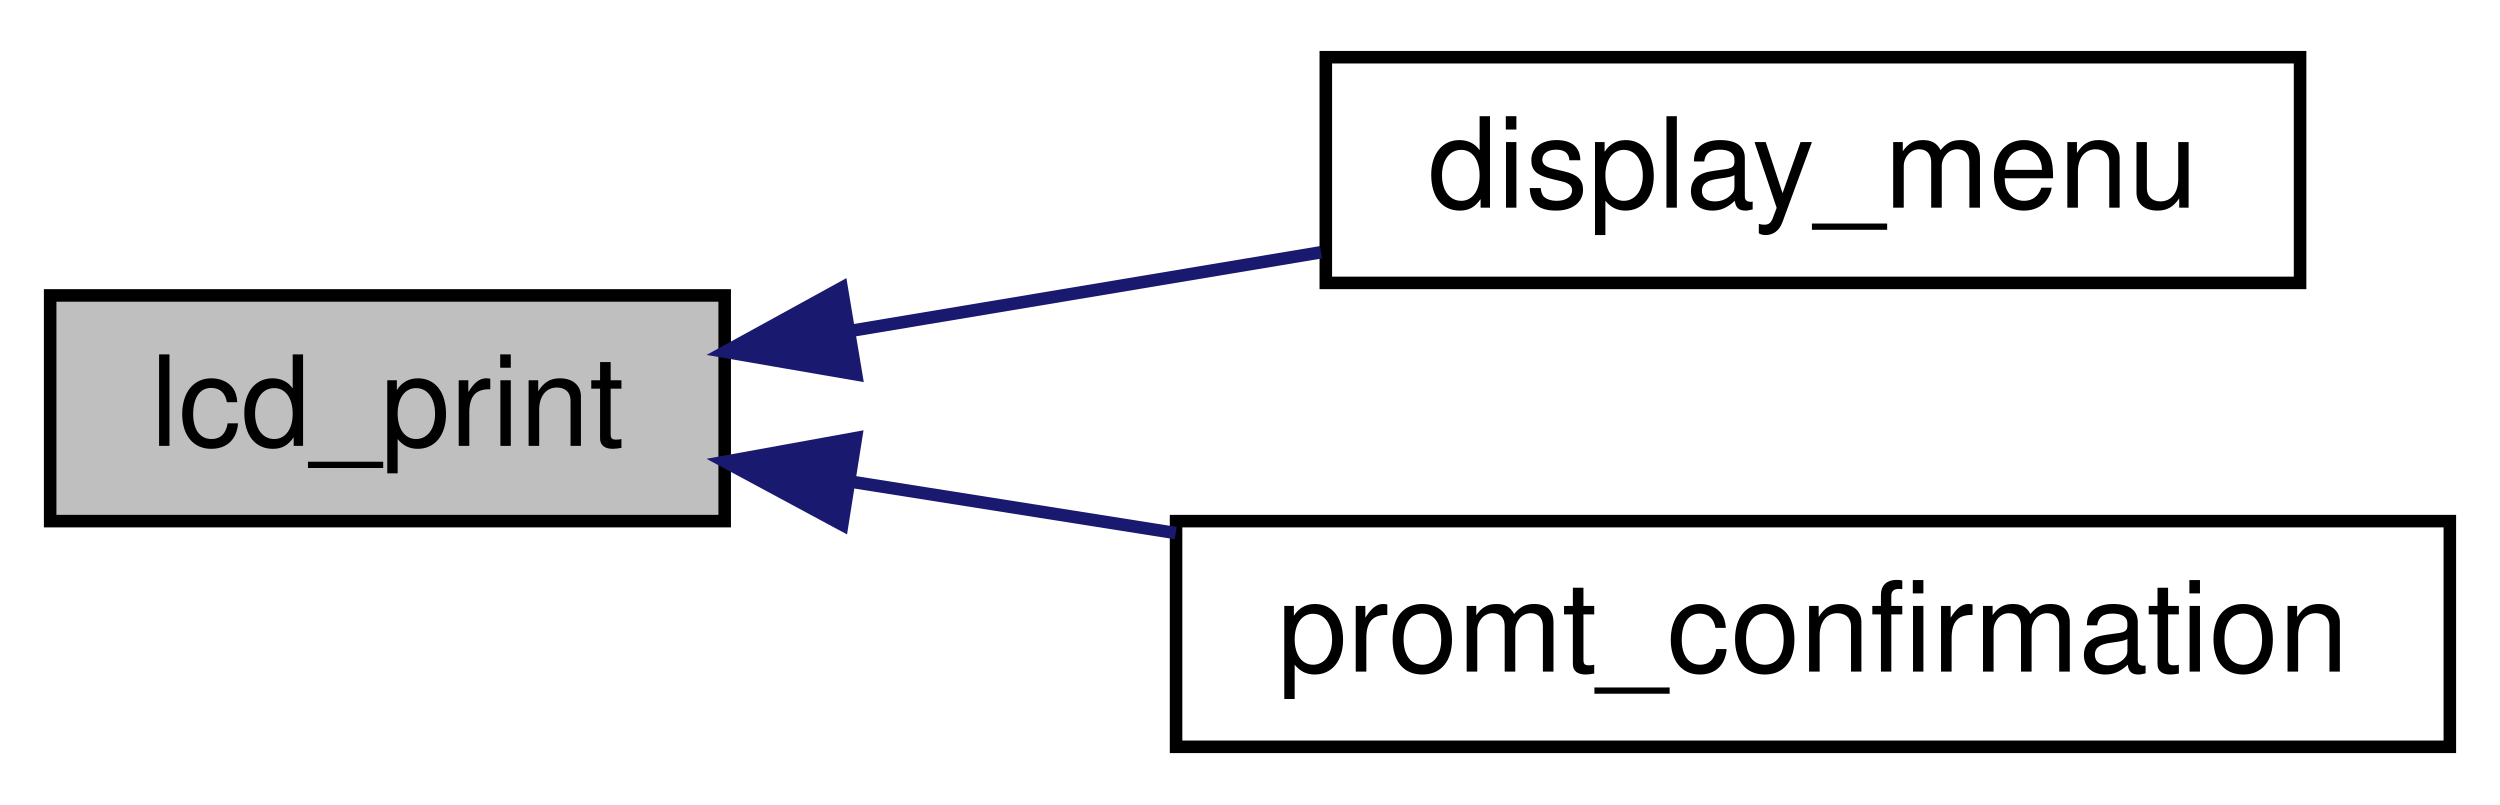
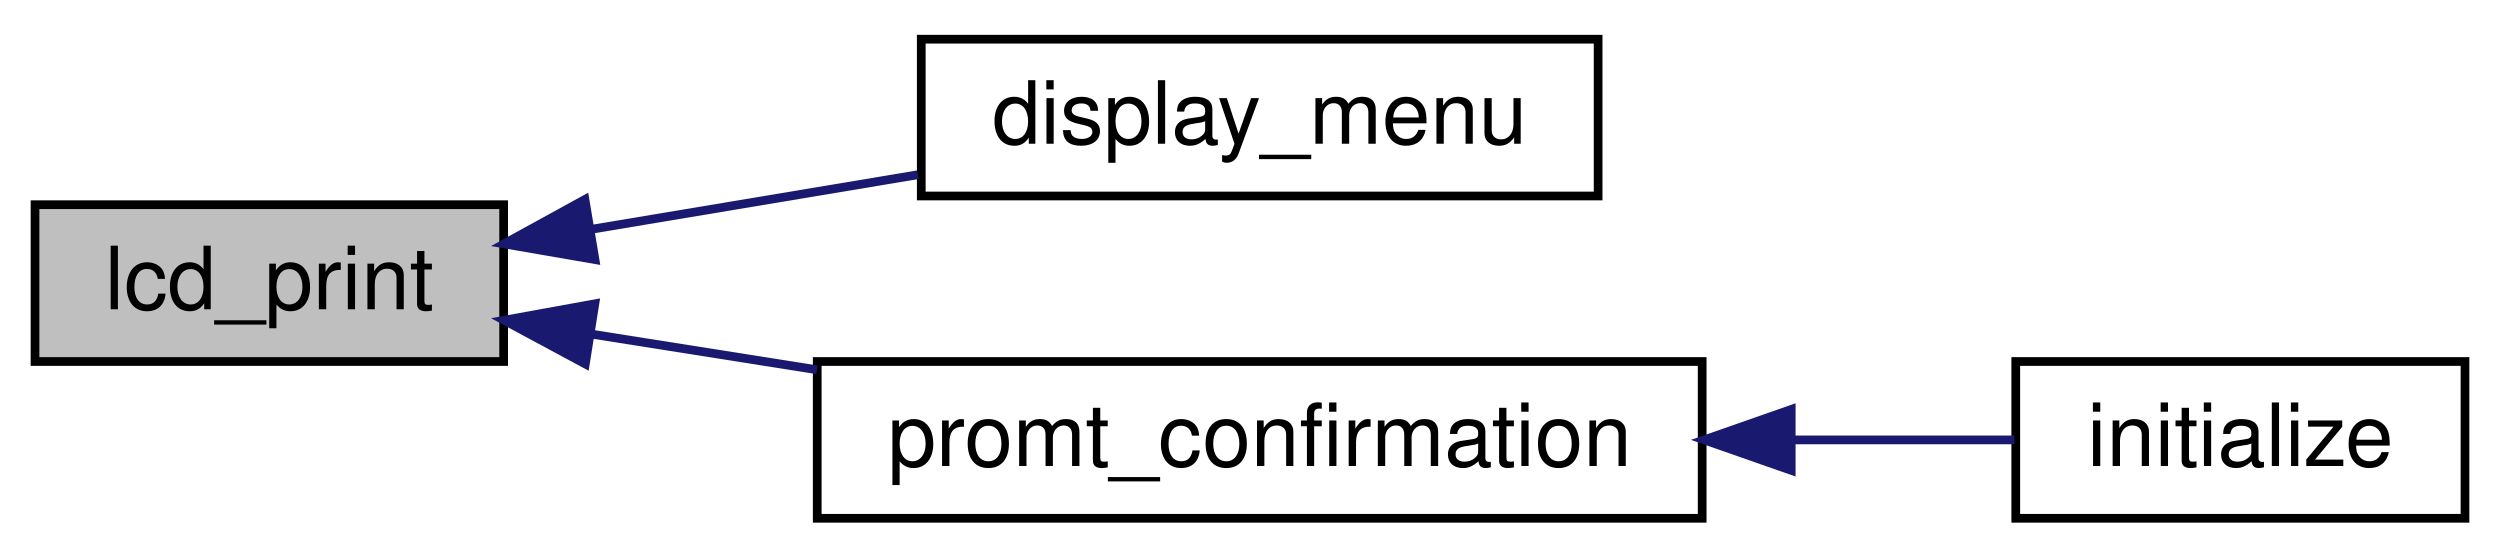
- <svg xmlns="http://www.w3.org/2000/svg" xmlns:xlink="http://www.w3.org/1999/xlink" width="199pt" height="64pt" viewBox="0.00 0.00 199.39 64.00">
+ <svg xmlns="http://www.w3.org/2000/svg" xmlns:xlink="http://www.w3.org/1999/xlink" width="287pt" height="64pt" viewBox="0.00 0.00 286.96 64.00">
  <g id="graph0" class="graph" transform="scale(1 1) rotate(0) translate(4 60)">
    <g id="node1" class="node">
      <polygon fill="#bfbfbf" stroke="#000000" points="0,-18.5 0,-36.5 53.798,-36.5 53.798,-18.5 0,-18.5" />
      <text text-anchor="middle" x="26.899" y="-24.5" font-family="Helvetica,sans-Serif" font-size="10.00" fill="#000000">lcd_print</text>
    </g>
    <g id="node2" class="node">
      <g id="a_node2">
        <a xlink:href="menu_8c.html#abfadedb104f89f672dd3045499975a71" target="_top" xlink:title="Displays a menu context, but does not display.  Menu must be freed or will cause memory leak!  Will e...">
          <polygon fill="none" stroke="#000000" points="101.741,-37.5 101.741,-55.5 179.445,-55.5 179.445,-37.5 101.741,-37.5" />
          <text text-anchor="middle" x="140.593" y="-43.5" font-family="Helvetica,sans-Serif" font-size="10.00" fill="#000000">display_menu</text>
        </a>
      </g>
    </g>
    <g id="edge1" class="edge">
      <path fill="none" stroke="#191970" d="M63.955,-33.693C75.925,-35.693 89.234,-37.917 101.357,-39.943" />
      <polygon fill="#191970" stroke="#191970" points="64.283,-30.199 53.843,-32.003 63.129,-37.103 64.283,-30.199" />
    </g>
    <g id="node3" class="node">
      <g id="a_node3">
        <a xlink:href="lcd_8c.html#a99f4683e1990edf624ab216bf327cba4" target="_top" xlink:title="Prompts the user to confirm a string. User must press middle button to confirm. Function is not threa...">
          <polygon fill="none" stroke="#000000" points="89.798,-.5 89.798,-18.5 191.389,-18.5 191.389,-.5 89.798,-.5" />
          <text text-anchor="middle" x="140.593" y="-6.5" font-family="Helvetica,sans-Serif" font-size="10.00" fill="#000000">promt_confirmation</text>
        </a>
      </g>
    </g>
    <g id="edge2" class="edge">
      <path fill="none" stroke="#191970" d="M63.901,-21.642C72.161,-20.334 81.06,-18.925 89.768,-17.547" />
      <polygon fill="#191970" stroke="#191970" points="63.173,-18.213 53.843,-23.234 64.267,-25.127 63.173,-18.213" />
    </g>
+     <g id="node4" class="node">
+       <g id="a_node4">
+         <a xlink:href="init_8c.html#a25a40b6614565f755233080a384c35f1" target="_top" xlink:title="initialize">
+           <polygon fill="none" stroke="#000000" points="227.389,-.5 227.389,-18.5 278.96,-18.5 278.96,-.5 227.389,-.5" />
+           <text text-anchor="middle" x="253.174" y="-6.5" font-family="Helvetica,sans-Serif" font-size="10.00" fill="#000000">initialize</text>
+         </a>
+       </g>
+     </g>
+     <g id="edge3" class="edge">
+       <path fill="none" stroke="#191970" d="M201.758,-9.5C210.725,-9.5 219.525,-9.5 227.24,-9.5" />
+       <polygon fill="#191970" stroke="#191970" points="201.613,-6 191.613,-9.5 201.613,-13 201.613,-6" />
+     </g>
  </g>
</svg>
